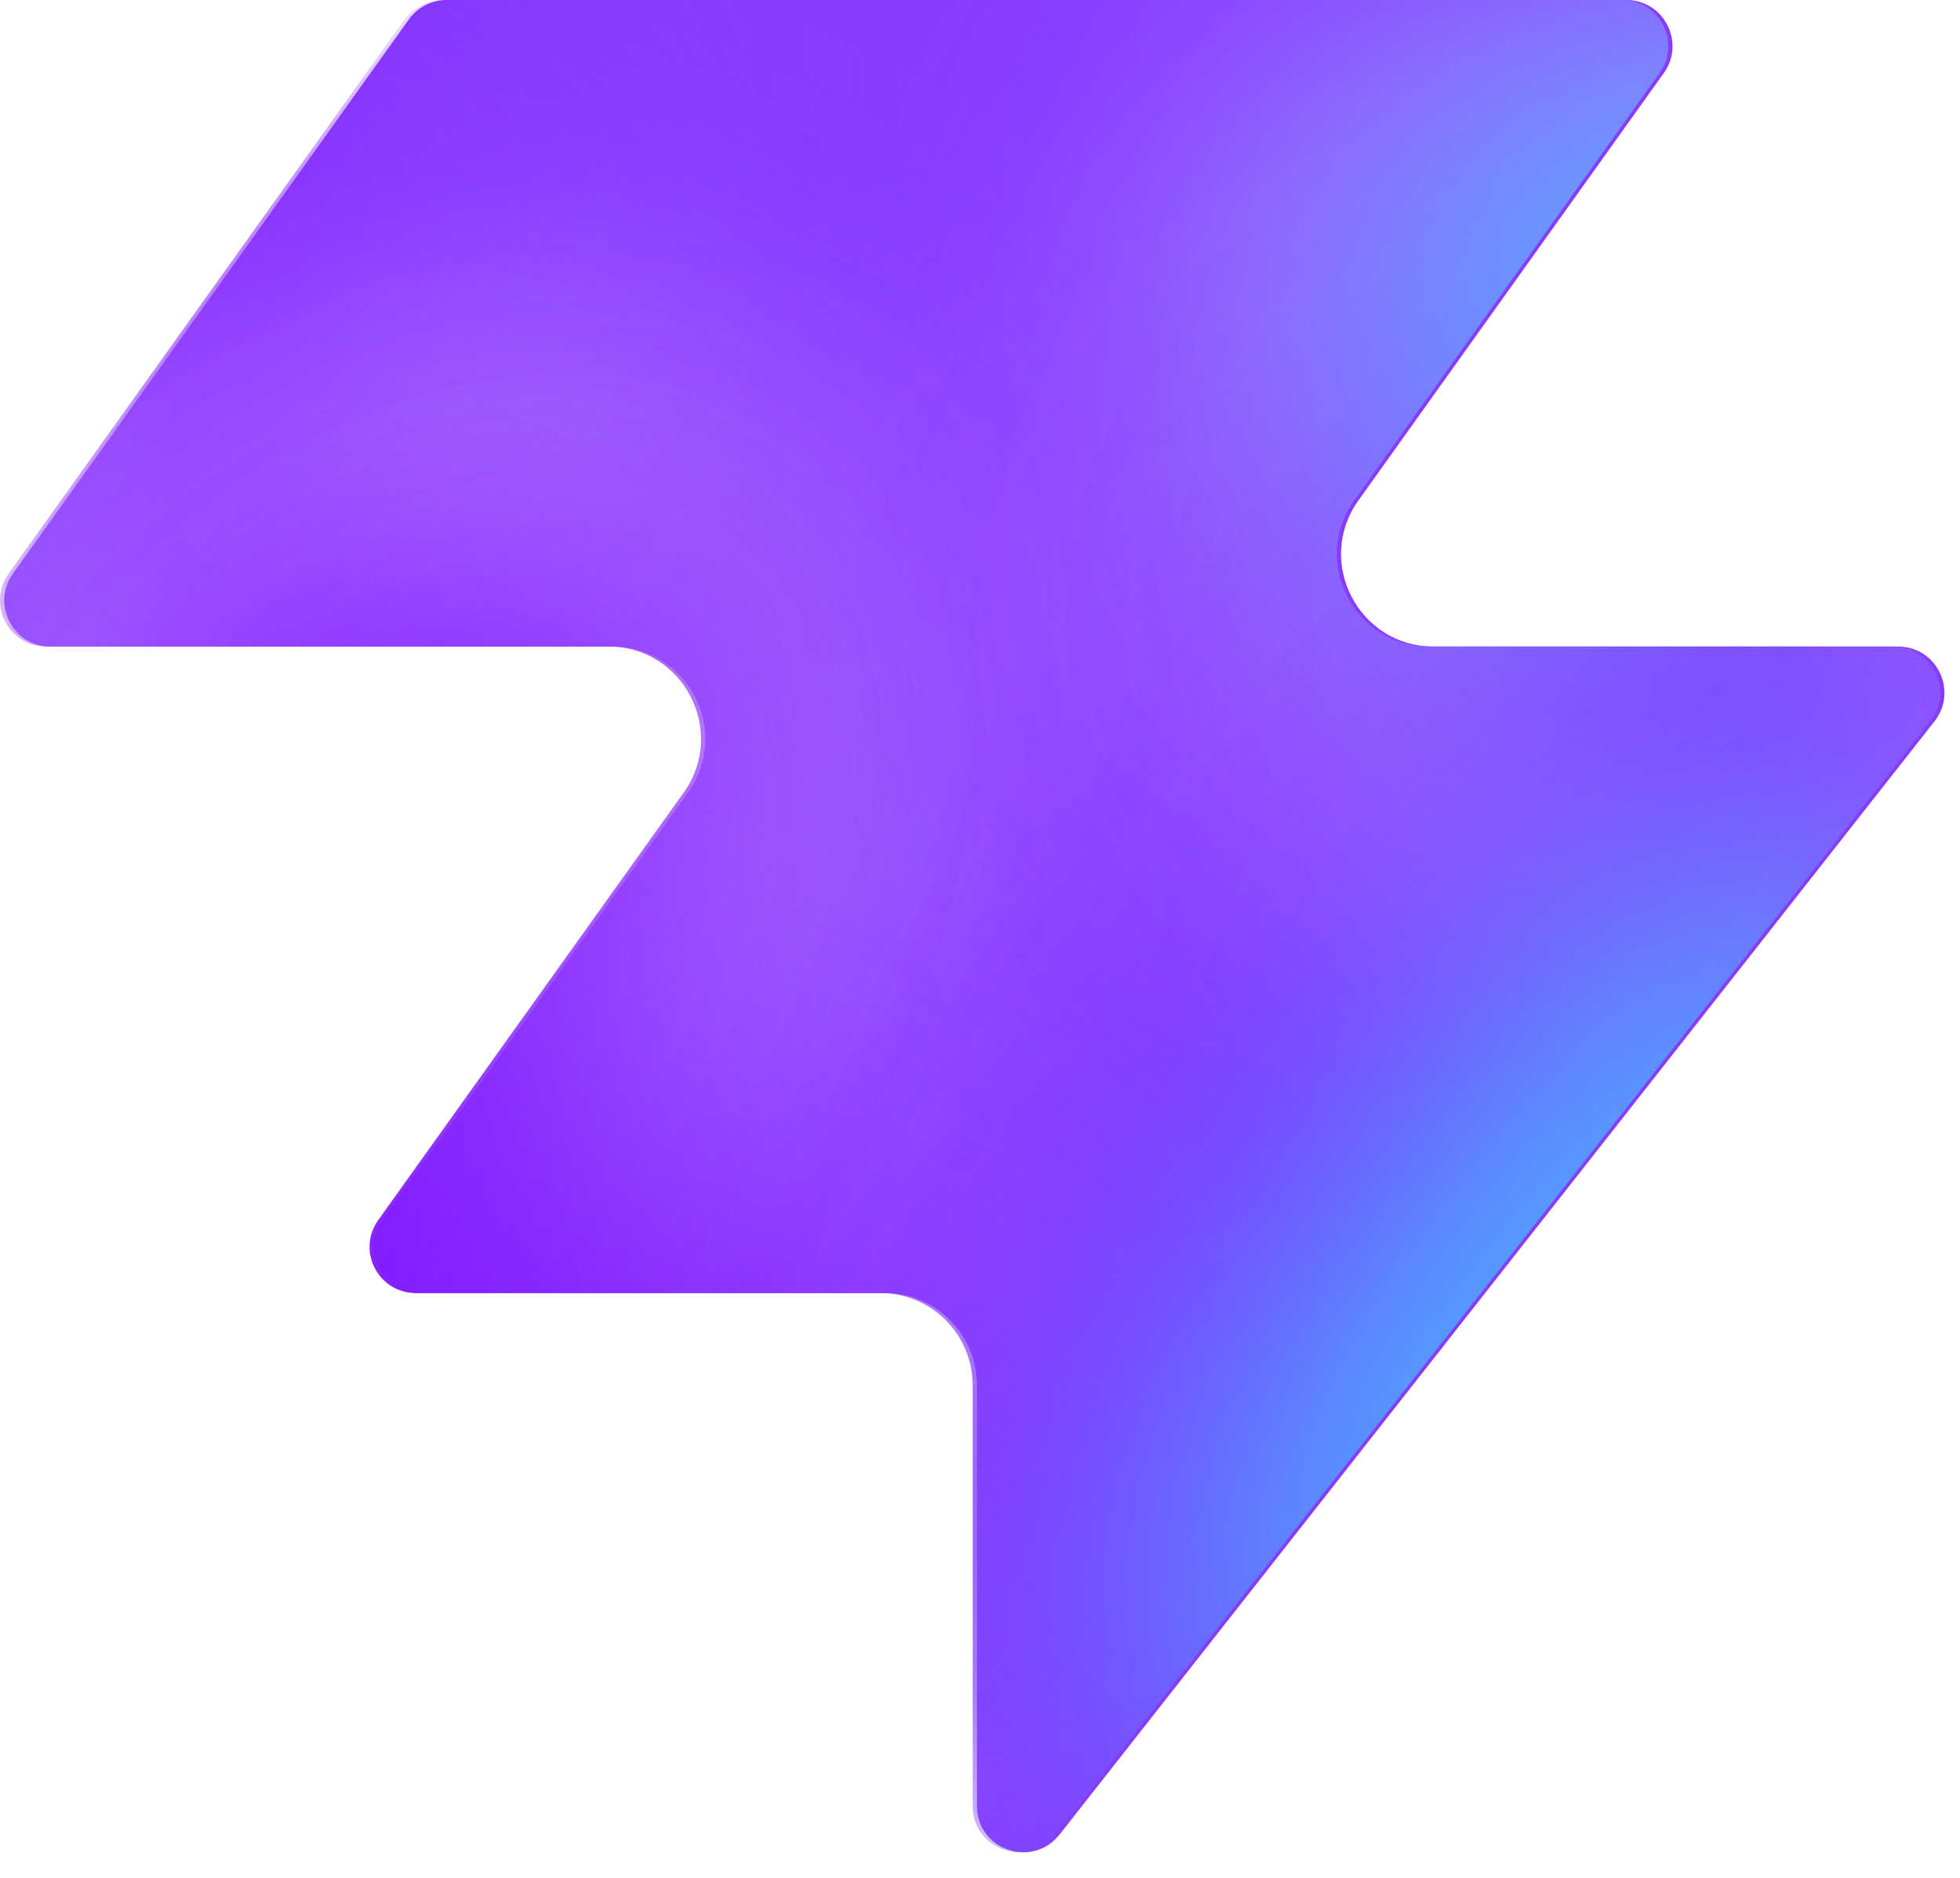
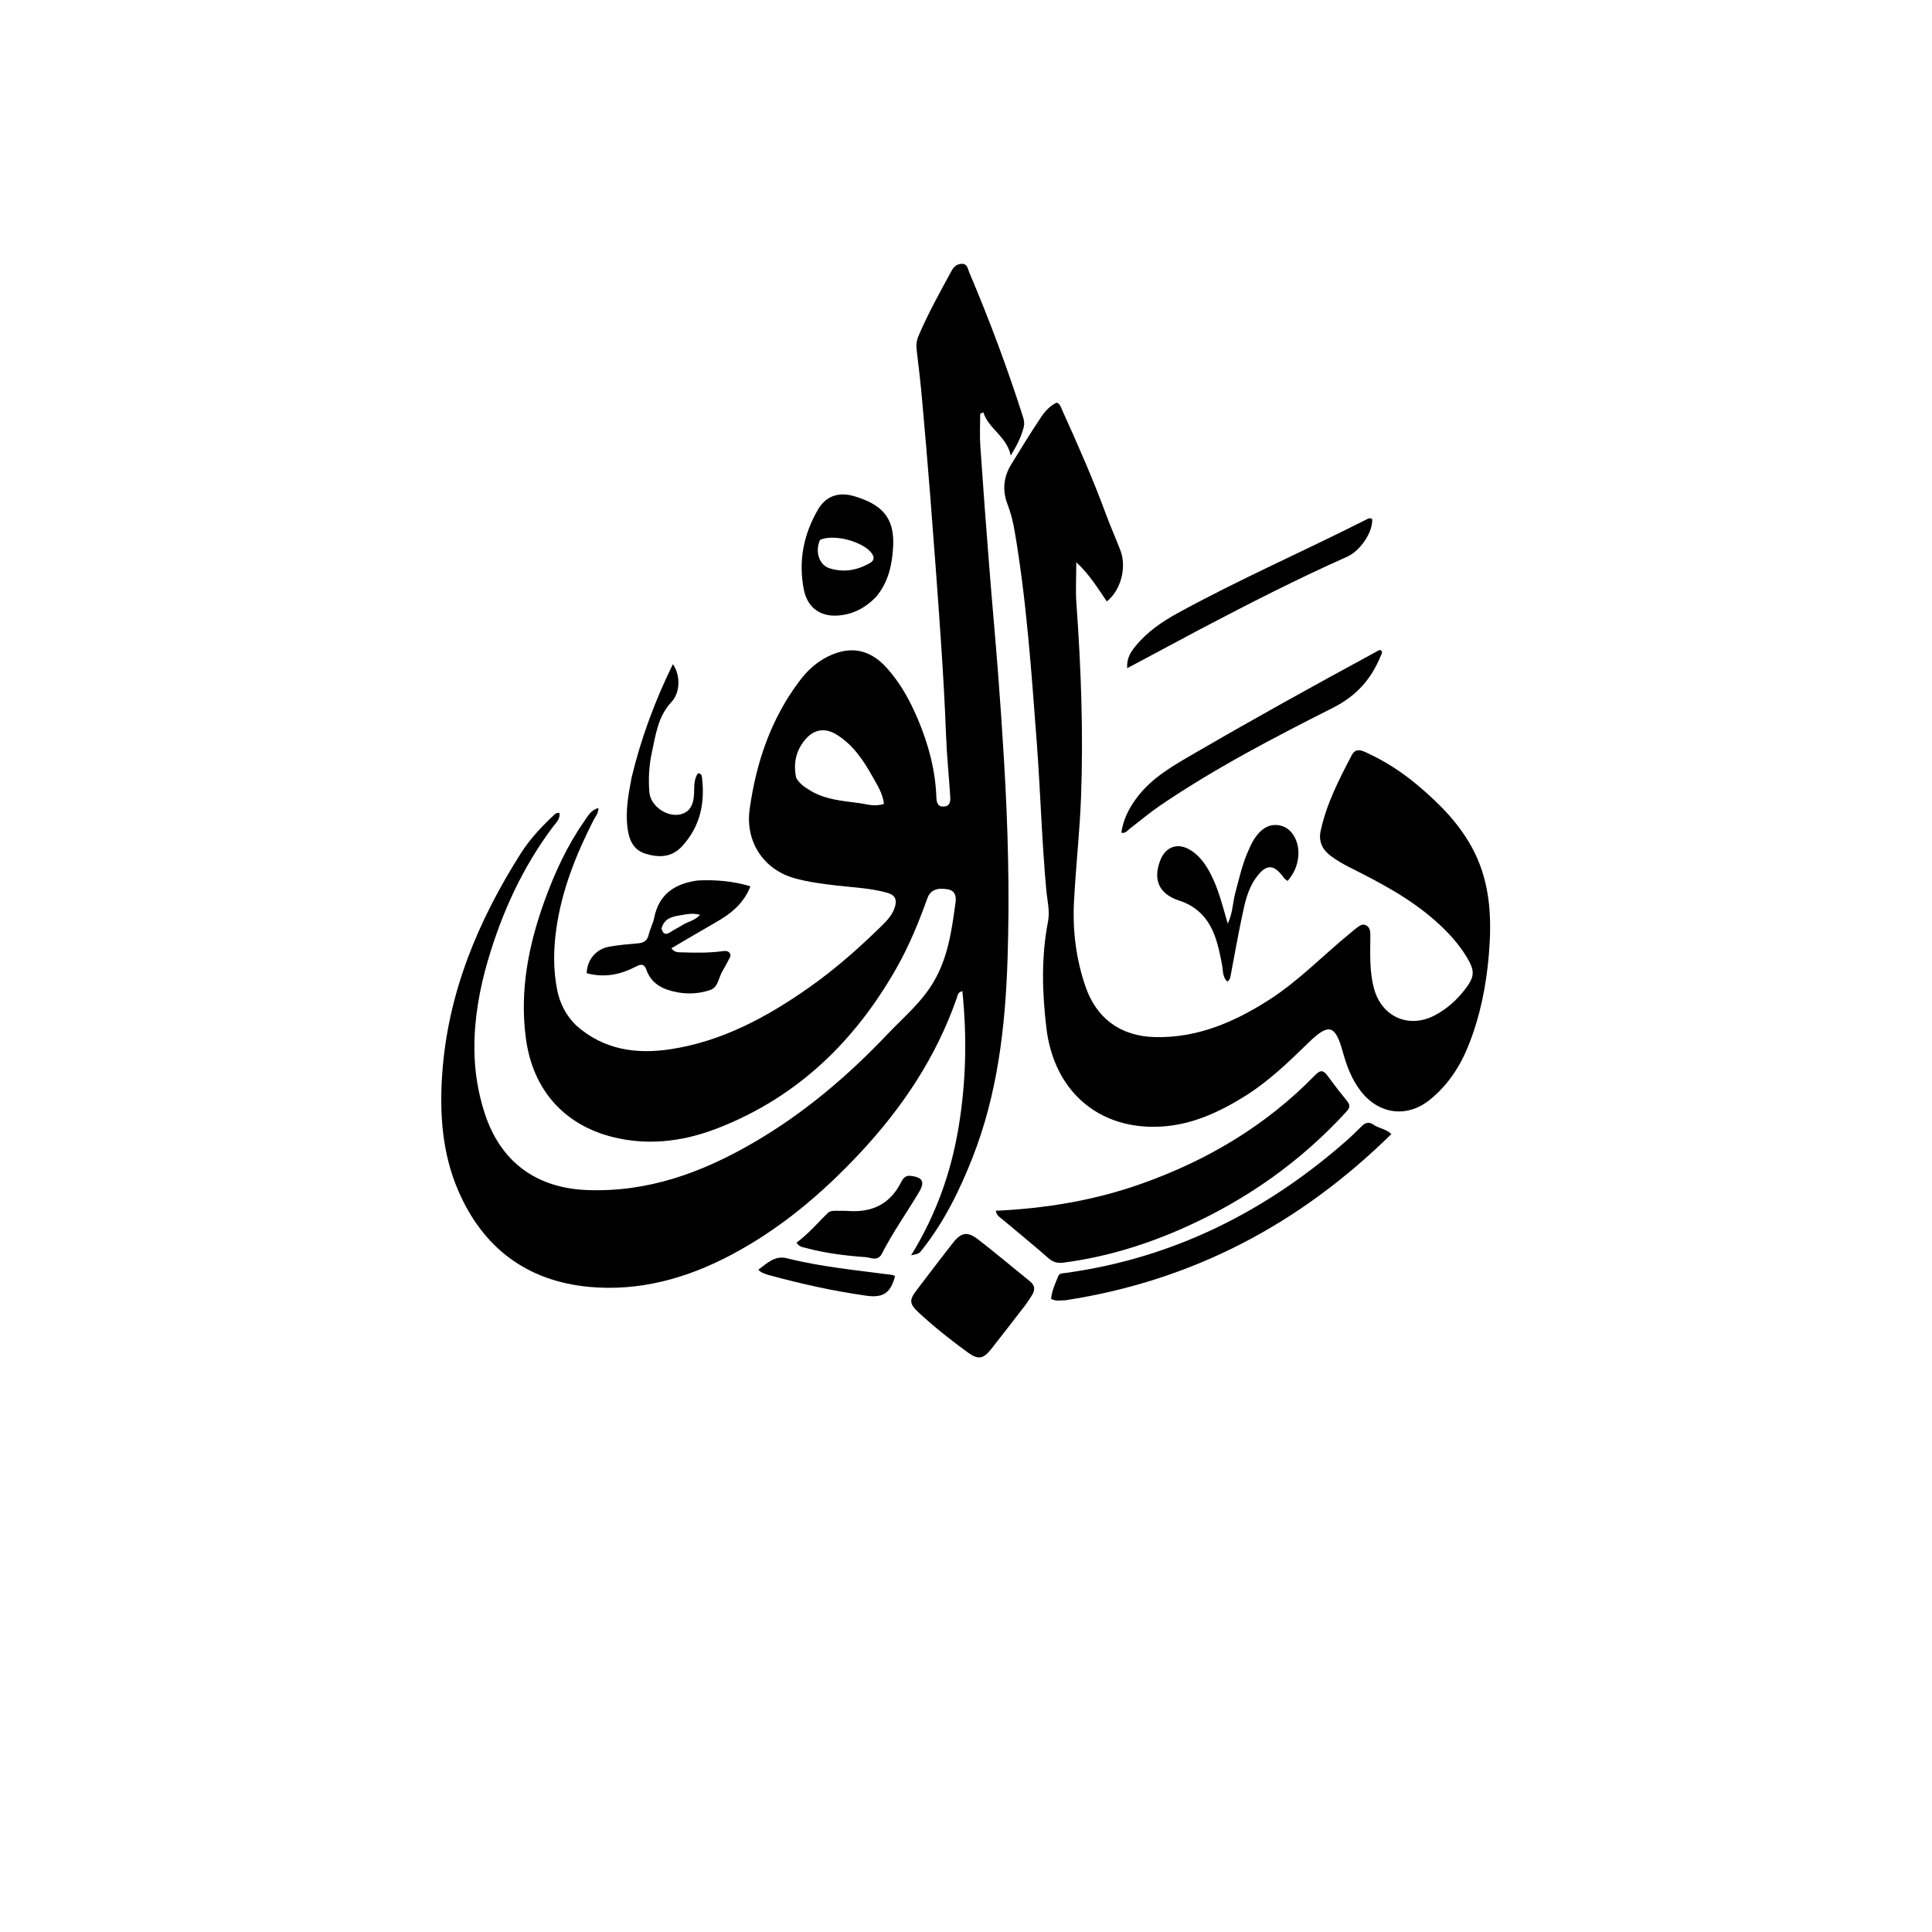
- <svg xmlns="http://www.w3.org/2000/svg" width="48" height="46" fill="none" viewBox="0 0 48 46">
-   <path fill="#863bff" d="M25.946 44.938c-.664.845-2.021.375-2.021-.698V33.937a2.26 2.26 0 0 0-2.262-2.262H10.287c-.92 0-1.456-1.04-.92-1.788l7.48-10.471c1.07-1.497 0-3.578-1.842-3.578H1.237c-.92 0-1.456-1.04-.92-1.788L10.013.474c.214-.297.556-.474.92-.474h28.894c.92 0 1.456 1.04.92 1.788l-7.48 10.471c-1.07 1.498 0 3.579 1.842 3.579h11.377c.943 0 1.473 1.088.89 1.83L25.947 44.94z" style="fill:#863bff;fill:color(display-p3 .525 .23 1);fill-opacity:1" />
-   <mask id="a" width="48" height="46" x="0" y="0" maskUnits="userSpaceOnUse" style="mask-type:alpha">
-     <path fill="#000" d="M25.842 44.938c-.664.844-2.021.375-2.021-.698V33.937a2.26 2.26 0 0 0-2.262-2.262H10.183c-.92 0-1.456-1.04-.92-1.788l7.48-10.471c1.07-1.498 0-3.579-1.842-3.579H1.133c-.92 0-1.456-1.04-.92-1.787L9.91.473c.214-.297.556-.474.92-.474h28.894c.92 0 1.456 1.04.92 1.788l-7.48 10.471c-1.07 1.498 0 3.578 1.842 3.578h11.377c.943 0 1.473 1.088.89 1.832L25.843 44.94z" style="fill:#000;fill-opacity:1" />
-   </mask>
-   <g mask="url(#a)">
-     <g filter="url(#b)">
-       <ellipse cx="5.508" cy="14.704" fill="#ede6ff" rx="5.508" ry="14.704" style="fill:#ede6ff;fill:color(display-p3 .927 .903 1);fill-opacity:1" transform="matrix(.00324 1 1 -.00324 -4.47 31.516)" />
-     </g>
-     <g filter="url(#c)">
-       <ellipse cx="10.399" cy="29.851" fill="#ede6ff" rx="10.399" ry="29.851" style="fill:#ede6ff;fill:color(display-p3 .927 .903 1);fill-opacity:1" transform="matrix(.00324 1 1 -.00324 -39.328 7.883)" />
-     </g>
-     <g filter="url(#d)">
-       <ellipse cx="5.508" cy="30.487" fill="#7e14ff" rx="5.508" ry="30.487" style="fill:#7e14ff;fill:color(display-p3 .492 .077 1);fill-opacity:1" transform="rotate(89.814 -25.913 -14.639)scale(1 -1)" />
-     </g>
-     <g filter="url(#e)">
-       <ellipse cx="5.508" cy="30.599" fill="#7e14ff" rx="5.508" ry="30.599" style="fill:#7e14ff;fill:color(display-p3 .492 .077 1);fill-opacity:1" transform="rotate(89.814 -32.644 -3.334)scale(1 -1)" />
-     </g>
-     <g filter="url(#f)">
-       <ellipse cx="5.508" cy="30.599" fill="#7e14ff" rx="5.508" ry="30.599" style="fill:#7e14ff;fill:color(display-p3 .492 .077 1);fill-opacity:1" transform="matrix(.00324 1 1 -.00324 -34.34 30.47)" />
-     </g>
-     <g filter="url(#g)">
-       <ellipse cx="14.072" cy="22.078" fill="#ede6ff" rx="14.072" ry="22.078" style="fill:#ede6ff;fill:color(display-p3 .927 .903 1);fill-opacity:1" transform="rotate(93.35 24.506 48.493)scale(-1 1)" />
-     </g>
-     <g filter="url(#h)">
-       <ellipse cx="3.47" cy="21.501" fill="#7e14ff" rx="3.47" ry="21.501" style="fill:#7e14ff;fill:color(display-p3 .492 .077 1);fill-opacity:1" transform="rotate(89.009 28.708 47.59)scale(-1 1)" />
-     </g>
-     <g filter="url(#i)">
-       <ellipse cx="3.47" cy="21.501" fill="#7e14ff" rx="3.47" ry="21.501" style="fill:#7e14ff;fill:color(display-p3 .492 .077 1);fill-opacity:1" transform="rotate(89.009 28.708 47.59)scale(-1 1)" />
-     </g>
-     <g filter="url(#j)">
-       <ellipse cx=".387" cy="8.972" fill="#7e14ff" rx="4.407" ry="29.108" style="fill:#7e14ff;fill:color(display-p3 .492 .077 1);fill-opacity:1" transform="rotate(39.51 .387 8.972)" />
-     </g>
-     <g filter="url(#k)">
-       <ellipse cx="47.523" cy="-6.092" fill="#7e14ff" rx="4.407" ry="29.108" style="fill:#7e14ff;fill:color(display-p3 .492 .077 1);fill-opacity:1" transform="rotate(37.892 47.523 -6.092)" />
-     </g>
-     <g filter="url(#l)">
-       <ellipse cx="41.412" cy="6.333" fill="#47bfff" rx="5.971" ry="9.665" style="fill:#47bfff;fill:color(display-p3 .28 .748 1);fill-opacity:1" transform="rotate(37.892 41.412 6.333)" />
-     </g>
-     <g filter="url(#m)">
-       <ellipse cx="-1.879" cy="38.332" fill="#7e14ff" rx="4.407" ry="29.108" style="fill:#7e14ff;fill:color(display-p3 .492 .077 1);fill-opacity:1" transform="rotate(37.892 -1.88 38.332)" />
-     </g>
-     <g filter="url(#n)">
-       <ellipse cx="-1.879" cy="38.332" fill="#7e14ff" rx="4.407" ry="29.108" style="fill:#7e14ff;fill:color(display-p3 .492 .077 1);fill-opacity:1" transform="rotate(37.892 -1.88 38.332)" />
-     </g>
-     <g filter="url(#o)">
-       <ellipse cx="35.651" cy="29.907" fill="#7e14ff" rx="4.407" ry="29.108" style="fill:#7e14ff;fill:color(display-p3 .492 .077 1);fill-opacity:1" transform="rotate(37.892 35.651 29.907)" />
-     </g>
-     <g filter="url(#p)">
-       <ellipse cx="38.418" cy="32.4" fill="#47bfff" rx="5.971" ry="15.297" style="fill:#47bfff;fill:color(display-p3 .28 .748 1);fill-opacity:1" transform="rotate(37.892 38.418 32.4)" />
-     </g>
-   </g>
-   <defs>
-     <filter id="b" width="60.045" height="41.654" x="-19.77" y="16.149" color-interpolation-filters="sRGB" filterUnits="userSpaceOnUse">
-       <feFlood flood-opacity="0" result="BackgroundImageFix" />
-       <feBlend in="SourceGraphic" in2="BackgroundImageFix" result="shape" />
-       <feGaussianBlur result="effect1_foregroundBlur_2002_17158" stdDeviation="7.659" />
-     </filter>
-     <filter id="c" width="90.34" height="51.437" x="-54.613" y="-7.533" color-interpolation-filters="sRGB" filterUnits="userSpaceOnUse">
-       <feFlood flood-opacity="0" result="BackgroundImageFix" />
-       <feBlend in="SourceGraphic" in2="BackgroundImageFix" result="shape" />
-       <feGaussianBlur result="effect1_foregroundBlur_2002_17158" stdDeviation="7.659" />
-     </filter>
-     <filter id="d" width="79.355" height="29.4" x="-49.64" y="2.03" color-interpolation-filters="sRGB" filterUnits="userSpaceOnUse">
-       <feFlood flood-opacity="0" result="BackgroundImageFix" />
-       <feBlend in="SourceGraphic" in2="BackgroundImageFix" result="shape" />
-       <feGaussianBlur result="effect1_foregroundBlur_2002_17158" stdDeviation="4.596" />
-     </filter>
-     <filter id="e" width="79.579" height="29.4" x="-45.045" y="20.029" color-interpolation-filters="sRGB" filterUnits="userSpaceOnUse">
-       <feFlood flood-opacity="0" result="BackgroundImageFix" />
-       <feBlend in="SourceGraphic" in2="BackgroundImageFix" result="shape" />
-       <feGaussianBlur result="effect1_foregroundBlur_2002_17158" stdDeviation="4.596" />
-     </filter>
-     <filter id="f" width="79.579" height="29.4" x="-43.513" y="21.178" color-interpolation-filters="sRGB" filterUnits="userSpaceOnUse">
-       <feFlood flood-opacity="0" result="BackgroundImageFix" />
-       <feBlend in="SourceGraphic" in2="BackgroundImageFix" result="shape" />
-       <feGaussianBlur result="effect1_foregroundBlur_2002_17158" stdDeviation="4.596" />
-     </filter>
-     <filter id="g" width="74.749" height="58.852" x="15.756" y="-17.901" color-interpolation-filters="sRGB" filterUnits="userSpaceOnUse">
-       <feFlood flood-opacity="0" result="BackgroundImageFix" />
-       <feBlend in="SourceGraphic" in2="BackgroundImageFix" result="shape" />
-       <feGaussianBlur result="effect1_foregroundBlur_2002_17158" stdDeviation="7.659" />
-     </filter>
-     <filter id="h" width="61.377" height="25.362" x="23.548" y="2.284" color-interpolation-filters="sRGB" filterUnits="userSpaceOnUse">
-       <feFlood flood-opacity="0" result="BackgroundImageFix" />
-       <feBlend in="SourceGraphic" in2="BackgroundImageFix" result="shape" />
-       <feGaussianBlur result="effect1_foregroundBlur_2002_17158" stdDeviation="4.596" />
-     </filter>
-     <filter id="i" width="61.377" height="25.362" x="23.548" y="2.284" color-interpolation-filters="sRGB" filterUnits="userSpaceOnUse">
-       <feFlood flood-opacity="0" result="BackgroundImageFix" />
-       <feBlend in="SourceGraphic" in2="BackgroundImageFix" result="shape" />
-       <feGaussianBlur result="effect1_foregroundBlur_2002_17158" stdDeviation="4.596" />
-     </filter>
-     <filter id="j" width="56.045" height="63.649" x="-27.636" y="-22.853" color-interpolation-filters="sRGB" filterUnits="userSpaceOnUse">
-       <feFlood flood-opacity="0" result="BackgroundImageFix" />
-       <feBlend in="SourceGraphic" in2="BackgroundImageFix" result="shape" />
-       <feGaussianBlur result="effect1_foregroundBlur_2002_17158" stdDeviation="4.596" />
-     </filter>
-     <filter id="k" width="54.814" height="64.646" x="20.116" y="-38.415" color-interpolation-filters="sRGB" filterUnits="userSpaceOnUse">
-       <feFlood flood-opacity="0" result="BackgroundImageFix" />
-       <feBlend in="SourceGraphic" in2="BackgroundImageFix" result="shape" />
-       <feGaussianBlur result="effect1_foregroundBlur_2002_17158" stdDeviation="4.596" />
-     </filter>
-     <filter id="l" width="33.541" height="35.313" x="24.641" y="-11.323" color-interpolation-filters="sRGB" filterUnits="userSpaceOnUse">
-       <feFlood flood-opacity="0" result="BackgroundImageFix" />
-       <feBlend in="SourceGraphic" in2="BackgroundImageFix" result="shape" />
-       <feGaussianBlur result="effect1_foregroundBlur_2002_17158" stdDeviation="4.596" />
-     </filter>
-     <filter id="m" width="54.814" height="64.646" x="-29.286" y="6.009" color-interpolation-filters="sRGB" filterUnits="userSpaceOnUse">
-       <feFlood flood-opacity="0" result="BackgroundImageFix" />
-       <feBlend in="SourceGraphic" in2="BackgroundImageFix" result="shape" />
-       <feGaussianBlur result="effect1_foregroundBlur_2002_17158" stdDeviation="4.596" />
-     </filter>
-     <filter id="n" width="54.814" height="64.646" x="-29.286" y="6.009" color-interpolation-filters="sRGB" filterUnits="userSpaceOnUse">
-       <feFlood flood-opacity="0" result="BackgroundImageFix" />
-       <feBlend in="SourceGraphic" in2="BackgroundImageFix" result="shape" />
-       <feGaussianBlur result="effect1_foregroundBlur_2002_17158" stdDeviation="4.596" />
-     </filter>
-     <filter id="o" width="54.814" height="64.646" x="8.244" y="-2.416" color-interpolation-filters="sRGB" filterUnits="userSpaceOnUse">
-       <feFlood flood-opacity="0" result="BackgroundImageFix" />
-       <feBlend in="SourceGraphic" in2="BackgroundImageFix" result="shape" />
-       <feGaussianBlur result="effect1_foregroundBlur_2002_17158" stdDeviation="4.596" />
-     </filter>
-     <filter id="p" width="39.409" height="43.623" x="18.713" y="10.588" color-interpolation-filters="sRGB" filterUnits="userSpaceOnUse">
-       <feFlood flood-opacity="0" result="BackgroundImageFix" />
-       <feBlend in="SourceGraphic" in2="BackgroundImageFix" result="shape" />
-       <feGaussianBlur result="effect1_foregroundBlur_2002_17158" stdDeviation="4.596" />
-     </filter>
-   </defs>
+ <svg xmlns="http://www.w3.org/2000/svg" version="1.1" id="Layer_1" x="0px" y="0px" width="1024" viewBox="0 0 1024 1024" enable-background="new 0 0 1024 1024" xml:space="preserve" height="1024">
+   <path fill="#000000" opacity="1" stroke="none" d=" M305.441,543.553   C320.121,556.536 337.409,558.849 355.409,556.106   C382.87,551.922 406.717,538.969 429.107,523.198   C442.888,513.491 455.473,502.299 467.513,490.513   C470.375,487.711 473.09,484.697 474.304,480.76   C475.449,477.043 474.632,474.44 470.326,473.215   C461.598,470.732 452.6,470.402 443.691,469.374   C436.081,468.496 428.49,467.555 421.099,465.471   C404.472,460.781 394.941,445.9 397.336,428.834   C400.816,404.032 408.62,380.937 423.873,360.763   C427.926,355.402 432.829,350.877 438.952,347.89   C450.828,342.097 461.103,344.124 470.032,354.047   C477.254,362.074 482.37,371.441 486.525,381.292   C492.057,394.406 495.745,408.028 496.289,422.358   C496.391,425.058 496.799,427.667 500.231,427.498   C503.723,427.326 503.79,424.51 503.627,421.935   C502.958,411.311 501.84,400.728 501.441,390.074   C500.8,372.946 499.802,355.826 498.643,338.724   C496.933,313.491 495.018,288.272 493.059,263.058   C491.719,245.806 490.219,228.567 488.669,211.333   C487.91,202.889 486.955,194.459 485.918,186.044   C485.583,183.326 485.64,180.845 486.738,178.259   C491.831,166.275 498.151,154.924 504.367,143.515   C505.57,141.307 507.281,139.814 509.875,139.833   C512.808,139.855 512.927,142.503 513.729,144.391   C524.408,169.533 533.956,195.096 542.262,221.122   C542.84,222.934 543.064,224.587 542.579,226.466   C541.21,231.768 538.76,236.485 535.71,241.424   C533.603,231.236 523.948,227.351 521.197,218.55   C520.641,218.8 520.085,219.05 519.528,219.299   C519.528,225.003 519.201,230.728 519.587,236.405   C521.041,257.817 522.663,279.218 524.347,300.614   C525.834,319.516 527.576,338.398 529.037,357.303   C530.203,372.4 531.208,387.512 532.121,402.628   C534.252,437.901 535.194,473.215 534.02,508.532   C532.828,544.416 528.737,579.863 515.417,613.667   C508.542,631.114 500.325,647.773 488.609,662.538   C487.089,664.454 487.061,664.432 482.906,665.366   C496.136,643.833 504.102,621.427 508.078,597.422   C512.049,573.452 512.59,549.576 510.07,525.323   C507.611,525.892 507.597,527.566 507.14,528.881   C496.181,560.438 478.037,587.452 455.3,611.674   C435.429,632.843 413.473,651.354 387.763,664.992   C364.225,677.478 339.082,684.566 312.294,682.077   C279.208,679.002 255.856,661.322 242.818,630.919   C234.402,611.294 232.904,590.481 234.383,569.19   C237.364,526.283 253.332,488.169 275.986,452.378   C280.728,444.886 286.781,438.421 293.223,432.344   C294.05,431.564 294.832,430.592 296.571,430.921   C296.962,434.184 294.551,436.241 292.912,438.431   C276.933,459.781 266.072,483.606 258.598,509.064   C254.075,524.47 251.313,540.218 251.437,556.292   C251.526,567.798 253.347,579.167 256.938,590.157   C265.356,615.914 284.286,629.763 311.37,630.765   C343.523,631.954 372.138,621.473 399.42,605.598   C426.032,590.112 449.188,570.476 470.273,548.252   C478.831,539.232 488.472,531.328 494.943,520.232   C502.61,507.087 504.484,492.695 506.468,478.213   C506.852,475.409 506.422,472.051 502.312,471.355   C496.661,470.398 493.111,471.726 491.567,476.013   C487.044,488.567 482.029,500.91 475.47,512.543   C453.498,551.513 423.021,581.224 380.921,597.77   C363.938,604.445 346.26,607.168 328.018,603.4   C300.205,597.656 282.462,578.617 278.71,550.238   C275.399,525.199 280.052,501.198 288.517,477.741   C293.907,462.805 300.478,448.437 309.61,435.37   C311.513,432.648 313.059,429.358 317.203,428.255   C317.165,431.129 315.497,432.9 314.495,434.873   C305.24,453.086 297.732,471.937 294.858,492.273   C293.343,502.995 293.173,513.87 295.295,524.598   C296.715,531.775 299.902,538.124 305.441,543.553  M421.962,412.17   C423.681,415.399 426.592,417.296 429.612,419.104   C437.432,423.785 446.3,424.475 454.997,425.606   C459.312,426.168 463.702,427.805 468.52,426.022   C467.867,420.623 465.072,416.249 462.596,411.846   C457.683,403.107 452.19,394.72 443.379,389.334   C437.065,385.474 431.205,386.569 426.54,392.287   C421.981,397.876 420.383,404.325 421.962,412.17  z" />
+   <path fill="#000000" opacity="1" stroke="none" d=" M781.469,451.675   C790.065,469.082 790.659,487.295 789.144,505.712   C787.787,522.193 784.597,538.306 778.466,553.784   C773.956,565.171 767.456,575.107 757.941,582.827   C745.731,592.733 730.69,590.678 721.093,578.127   C716.345,571.919 713.701,564.776 711.657,557.349   C707.784,543.271 704.29,542.155 693.718,552.454   C683.201,562.701 672.702,572.893 660.193,580.753   C646.346,589.455 631.685,596.243 615.136,597.126   C582.155,598.886 558.588,578.114 554.624,544.981   C552.355,526.017 551.827,507.201 555.478,488.365   C556.541,482.88 555.079,477.407 554.578,471.96   C552.187,445.938 551.487,419.808 549.524,393.768   C546.688,356.134 544.113,318.45 537.729,281.178   C536.91,276.401 535.718,271.72 533.99,267.213   C531.165,259.841 531.886,252.833 535.932,246.2   C540.961,237.958 546.05,229.746 551.379,221.698   C553.638,218.287 556.348,215.073 560.109,213.395   C561.842,214.086 562.119,215.469 562.66,216.662   C571.049,235.167 579.268,253.74 586.285,272.825   C588.639,279.229 591.472,285.456 593.888,291.839   C597.27,300.773 593.991,313.048 586.637,318.76   C581.789,311.739 577.377,304.349 570.454,298.008   C570.454,305.822 570.02,312.926 570.527,319.961   C572.998,354.204 574.245,388.483 572.958,422.79   C572.266,441.23 570.167,459.614 569.23,478.05   C568.457,493.272 570.333,508.277 575.298,522.79   C581.148,539.888 594.061,549.245 612.141,549.682   C634.565,550.224 654.012,541.829 672.446,530.065   C688.426,519.867 701.456,506.127 716.049,494.269   C716.825,493.639 717.529,492.909 718.352,492.351   C720.094,491.169 721.77,489.188 724.127,490.465   C726.306,491.647 726.323,494 726.31,496.214   C726.256,505.524 725.774,514.841 728.27,523.999   C732.394,539.133 747,545.481 760.856,537.951   C766.935,534.647 772.031,530.115 776.269,524.662   C781.65,517.739 781.96,514.762 777.254,507.038   C772.808,499.74 766.973,493.533 760.573,487.889   C747.063,475.973 731.27,467.722 715.32,459.707   C711.911,457.994 708.559,456.052 705.5,453.785   C701.077,450.507 698.716,446.24 699.983,440.366   C703.079,426.017 709.699,413.151 716.425,400.309   C718.387,396.563 721.164,397.467 724.068,398.801   C733.818,403.279 742.814,409.011 751.008,415.881   C763.063,425.989 774.123,437.027 781.469,451.675  z" />
+   <path fill="#000000" opacity="1" stroke="none" d=" M605.36,627.265   C640.443,614.794 671.3,596.294 697.1,569.775   C699.513,567.295 701.229,566.896 703.431,569.917   C706.862,574.625 710.432,579.238 714.109,583.757   C715.913,585.974 715.285,587.384 713.542,589.287   C689.571,615.445 661.235,635.501 628.963,650.099   C608.071,659.549 586.39,666.277 563.589,669.232   C560.374,669.649 558.019,668.921 555.504,666.698   C547.648,659.755 539.463,653.187 531.457,646.412   C530.132,645.291 528.308,644.5 527.769,641.744   C554.308,640.471 580.112,636.303 605.36,627.265  z" />
+   <path fill="#000000" opacity="1" stroke="none" d=" M564.8,689.155   C562.059,689.194 559.709,689.82 557.114,688.431   C557.436,684.17 559.339,680.28 560.911,676.335   C561.542,674.75 563.363,674.889 564.845,674.685   C621.842,666.814 670.946,642.188 713.847,604.43   C716.594,602.012 719.189,599.418 721.79,596.841   C723.713,594.935 725.713,594.469 728.003,596.122   C730.672,598.05 734.286,598.161 737.456,601.059   C689.09,648.64 632.277,678.769 564.8,689.155  z" />
+   <path fill="#000000" opacity="1" stroke="none" d=" M543.603,691.529   C537.37,699.581 531.405,707.383 525.313,715.084   C521.166,720.327 518.397,720.779 513.018,716.867   C503.995,710.305 495.235,703.385 487.045,695.805   C481.805,690.957 481.817,689.057 486.05,683.525   C492.419,675.201 498.707,666.811 505.207,658.59   C509.505,653.155 512.85,652.61 518.4,656.909   C527.738,664.139 536.772,671.761 545.959,679.187   C548.49,681.232 548.709,683.602 547.125,686.243   C546.1,687.953 544.925,689.574 543.603,691.529  z" />
+   <path fill="#000000" opacity="1" stroke="none" d=" M369.797,466.672   C379.359,466.227 388.36,466.952 397.728,469.752   C394.113,479.133 387.175,484.415 379.312,488.897   C371.541,493.328 363.861,497.919 355.849,502.61   C357.594,505.006 359.688,504.704 361.534,504.768   C368.521,505.011 375.508,505.099 382.469,504.206   C383.947,504.017 385.614,503.713 386.674,505.023   C387.859,506.487 386.625,507.847 385.971,509.134   C385.068,510.914 384.15,512.695 383.092,514.384   C380.916,517.855 380.691,523.215 376.611,524.653   C371.186,526.566 365.169,527.036 359.356,525.998   C351.866,524.66 345.283,521.812 342.515,513.797   C341.202,509.996 338.522,511.527 336.421,512.615   C329.072,516.418 321.429,517.967 313.242,516.355   C312.459,516.2 311.685,515.997 310.962,515.829   C311.15,508.727 315.874,503.01 322.879,501.762   C327.94,500.861 333.091,500.409 338.22,499.975   C341.266,499.718 343.08,498.565 343.817,495.409   C344.532,492.347 346.13,489.481 346.747,486.409   C349.248,473.95 357.552,468.345 369.797,466.672  M350.623,492.146   C351.42,495.304 353.044,495.661 355.64,493.842   C357.522,492.523 359.692,491.622 361.616,490.355   C364.489,488.463 368.245,488.019 371.077,484.861   C367.008,483.794 363.657,484.588 360.284,485.174   C356.128,485.895 352.085,486.723 350.623,492.146  z" />
+   <path fill="#000000" opacity="1" stroke="none" d=" M727.453,346.525   C728.777,345.783 729.781,345.192 730.819,344.669   C731.086,344.535 731.459,344.613 731.803,344.592   C733.115,345.625 732.194,346.675 731.789,347.676   C726.801,359.993 718.841,368.903 706.505,375.133   C675.166,390.958 643.966,407.172 614.854,426.976   C609.222,430.807 604.008,435.25 598.586,439.392   C597.453,440.257 596.678,441.812 594.319,441.36   C595.278,434.627 598.149,428.824 602.088,423.403   C610.393,411.974 622.461,405.454 634.266,398.593   C664.932,380.771 695.95,363.578 727.453,346.525  z" />
+   <path fill="#000000" opacity="1" stroke="none" d=" M464.369,316.327   C458.71,322.204 452.156,325.603 444.368,326.23   C434.634,327.014 427.869,321.904 426.023,312.386   C423.107,297.351 425.891,283.246 433.541,270.091   C437.649,263.028 444.347,260.442 452.952,263.05   C466.851,267.264 474.204,273.881 473.388,289.552   C472.882,299.264 470.967,308.354 464.369,316.327  M434.622,286.156   C431.925,292.157 433.981,299.397 439.687,301.211   C447.109,303.571 454.474,302.3 461.228,298.321   C463.333,297.082 463.538,295.37 462.056,293.281   C457.769,287.241 442.23,282.756 434.622,286.156  z" />
+   <path fill="#000000" opacity="1" stroke="none" d=" M654.79,473.074   C656.831,465.266 658.543,457.794 661.686,450.769   C662.366,449.25 663.019,447.71 663.836,446.266   C668.054,438.799 673.389,435.945 679.507,437.811   C685.171,439.539 688.902,446.556 688.086,454.238   C687.585,458.954 685.762,463.125 682.452,466.913   C681.657,466.295 681.035,466.002 680.688,465.514   C675.13,457.689 671.032,457.7 665.478,465.569   C661.327,471.451 659.862,478.34 658.414,485.157   C656.202,495.563 654.356,506.047 652.376,516.501   C652.13,517.802 652.05,519.144 650.6,520.268   C647.878,517.972 648.316,514.627 647.779,511.774   C646.639,505.717 645.497,499.71 643.038,493.989   C639.47,485.69 633.634,480.132 624.952,477.316   C614.338,473.872 610.95,466.318 614.983,455.964   C617.848,448.611 624.42,446.389 631.158,450.692   C637.002,454.424 640.36,460.18 643.147,466.315   C646.383,473.439 648.243,481.036 650.74,489.548   C653.472,483.823 653.287,478.44 654.79,473.074  z" />
+   <path fill="#000000" opacity="1" stroke="none" d=" M636.325,333.405   C623.32,340.34 610.646,347.109 597.445,354.161   C597.073,349.038 599.194,345.74 601.696,342.646   C607.879,334.999 615.861,329.519 624.339,324.875   C656.895,307.04 690.943,292.196 724.039,275.438   C725.054,274.925 726.101,274.242 727.277,275.106   C727.728,281.936 721.069,291.917 714.063,295.038   C687.76,306.756 662.129,319.839 636.325,333.405  z" />
+   <path fill="#000000" opacity="1" stroke="none" d=" M334.779,412.028   C339.827,391.07 347.158,371.422 356.638,352.02   C360.599,357.604 360.758,366.879 355.894,372.071   C348.727,379.719 347.587,389.259 345.544,398.582   C344.011,405.579 343.572,412.766 344.186,419.937   C344.854,427.733 354.642,434 361.891,431.25   C366.195,429.618 367.435,425.923 367.799,421.658   C368.141,417.651 367.414,413.373 369.952,409.853   C371.599,409.912 371.939,410.97 372.052,411.894   C373.738,425.588 371.153,438.056 361.524,448.529   C356.005,454.532 349.206,454.64 342.197,452.507   C335.584,450.495 333.364,445.048 332.571,438.669   C331.463,429.758 333.034,421.107 334.779,412.028  z" />
+   <path fill="#000000" opacity="1" stroke="none" d=" M467.027,665.223   C464.458,668.497 461.513,666.498 458.895,666.312   C448.108,665.544 437.387,664.232 426.908,661.398   C425.339,660.973 423.613,660.898 422.171,658.642   C428.213,654.127 433.212,648.414 438.574,643.058   C439.71,641.922 441.191,641.709 442.74,641.744   C445.071,641.795 447.411,641.687 449.733,641.846   C461.808,642.675 471.171,638.535 477.123,627.525   C478.189,625.555 479.157,622.864 482.558,623.233   C489.029,623.934 490.398,626.341 487.047,631.951   C480.476,642.951 473.02,653.419 467.027,665.223  z" />
+   <path fill="#000000" opacity="1" stroke="none" d=" M407.477,675.807   C405.416,675.107 403.6,674.786 401.936,672.982   C406.586,669.513 410.733,665.315 417.004,666.89   C435.273,671.479 453.969,673.248 472.567,675.69   C473.198,675.773 473.801,676.07 474.407,676.265   C472.07,685.482 467.998,688.015 459.012,686.734   C441.71,684.267 424.695,680.514 407.477,675.807  z" />
</svg>
